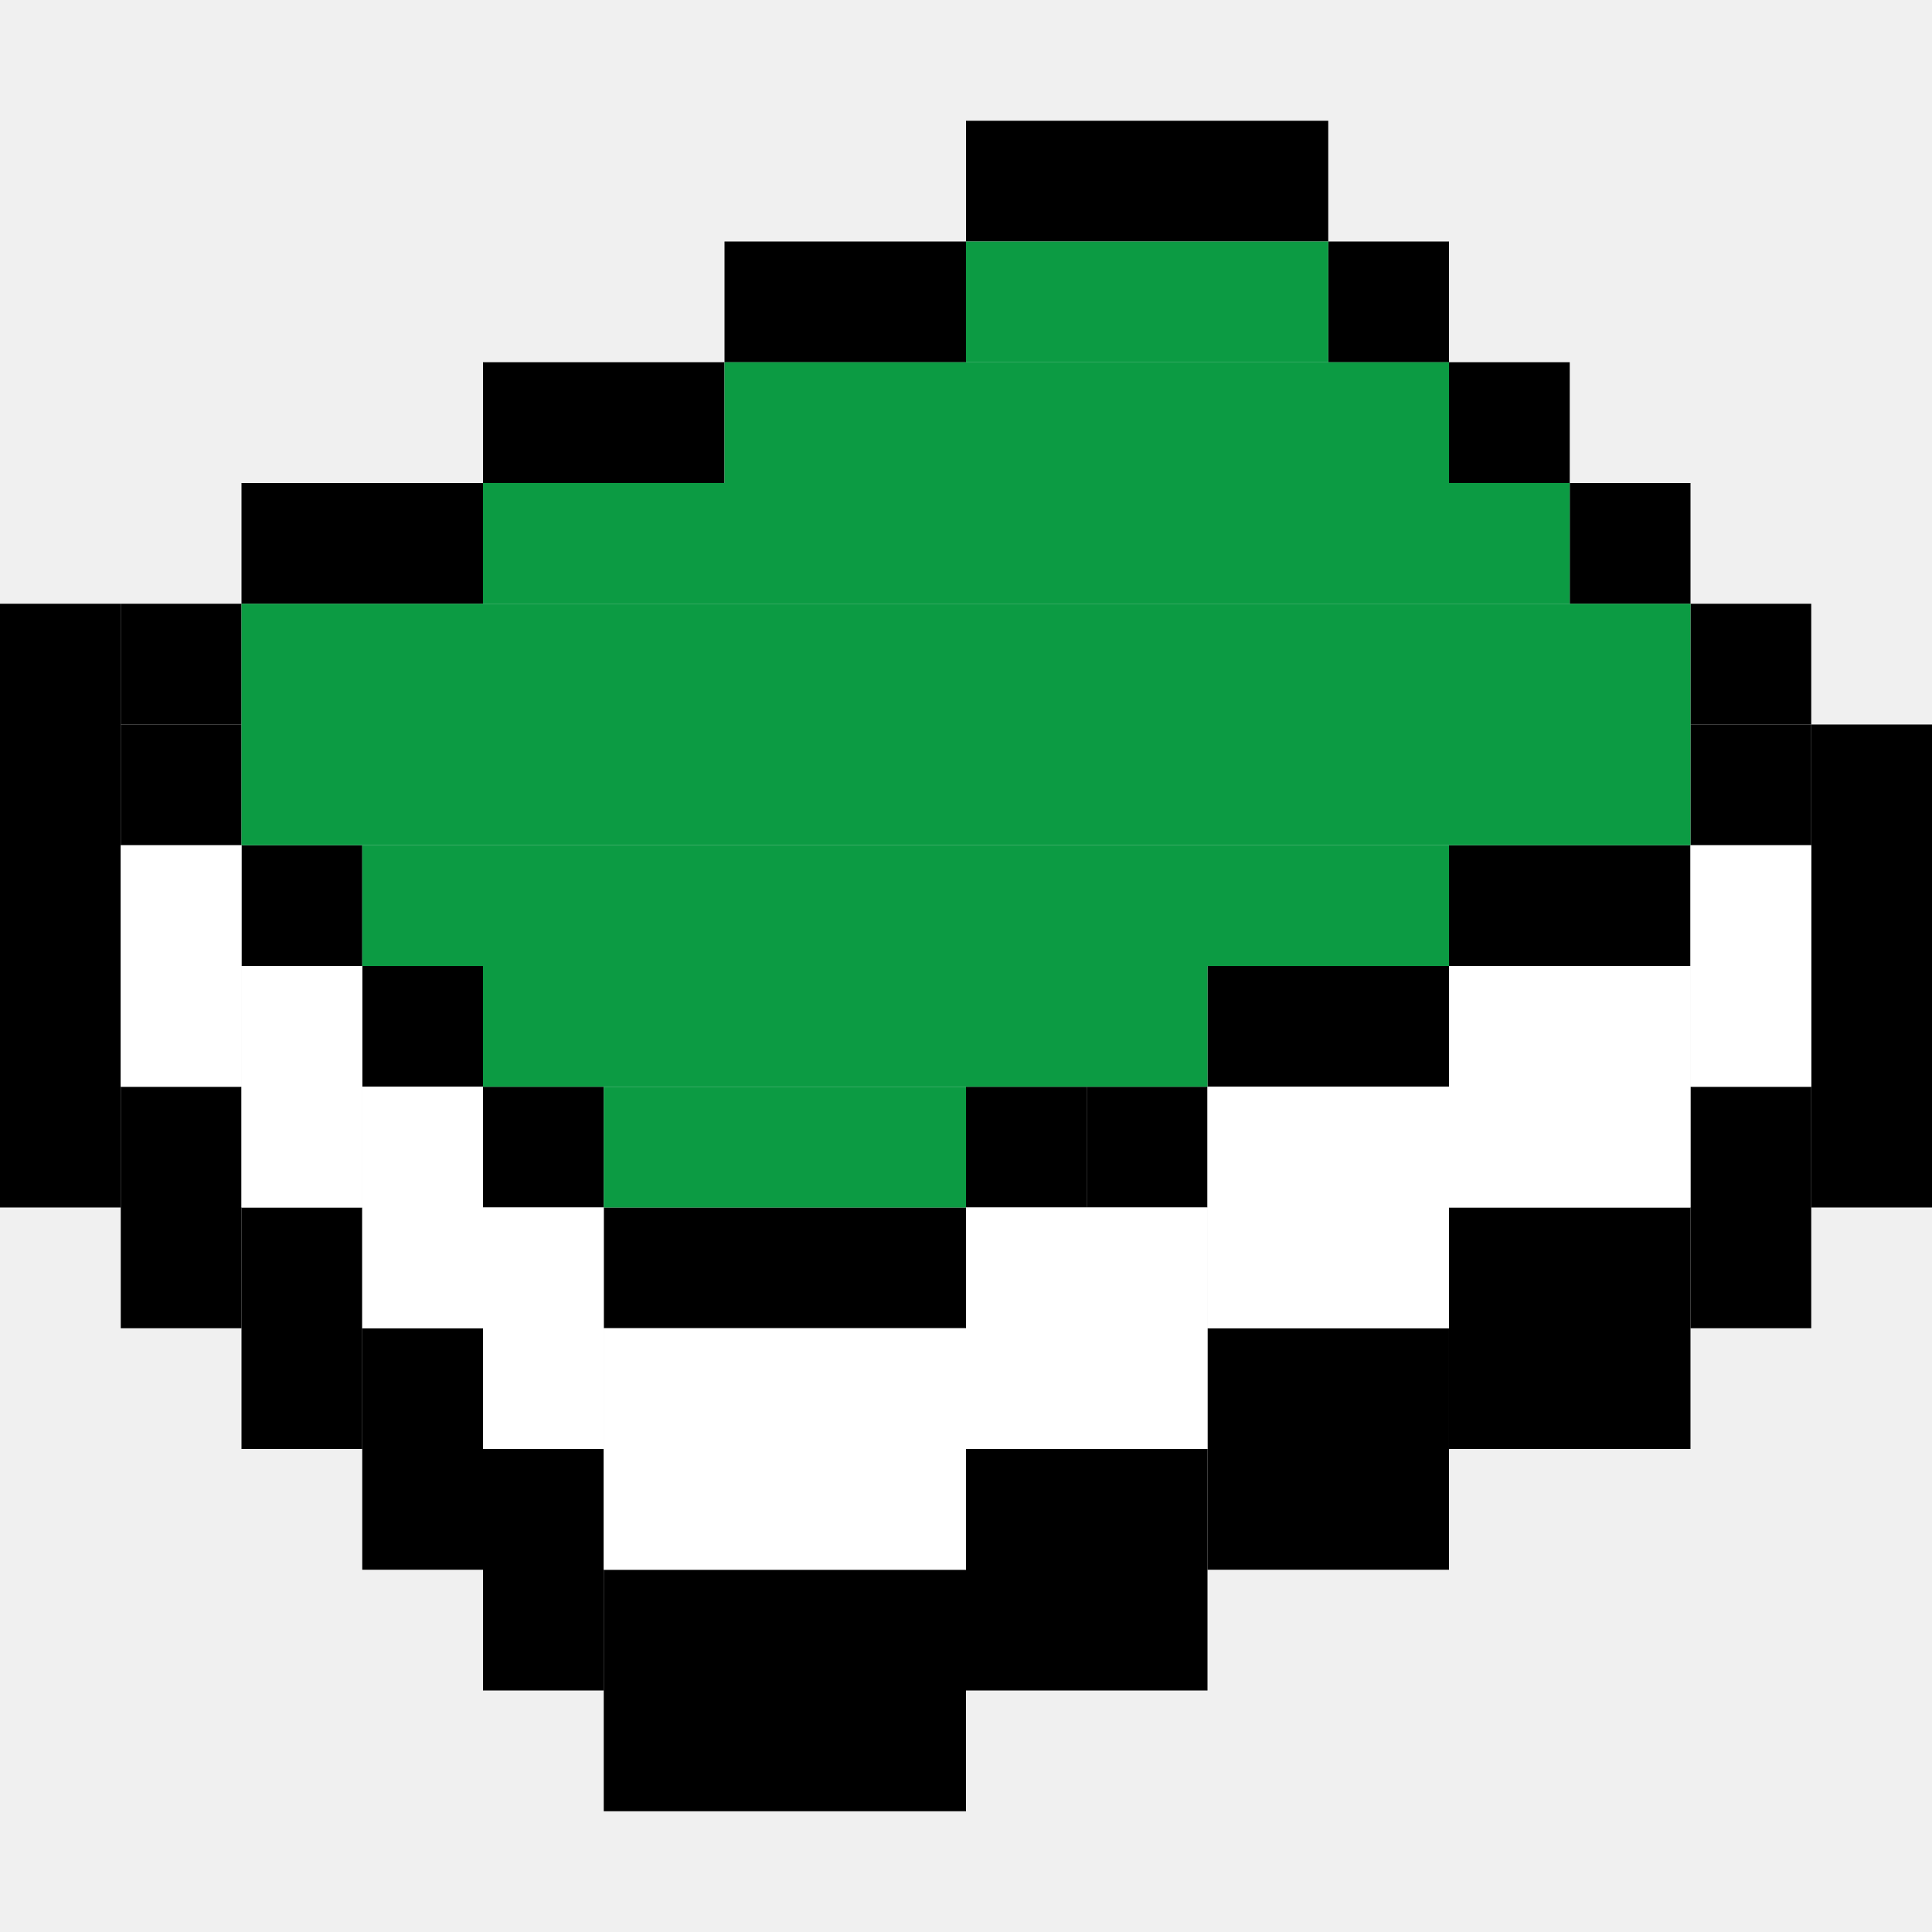
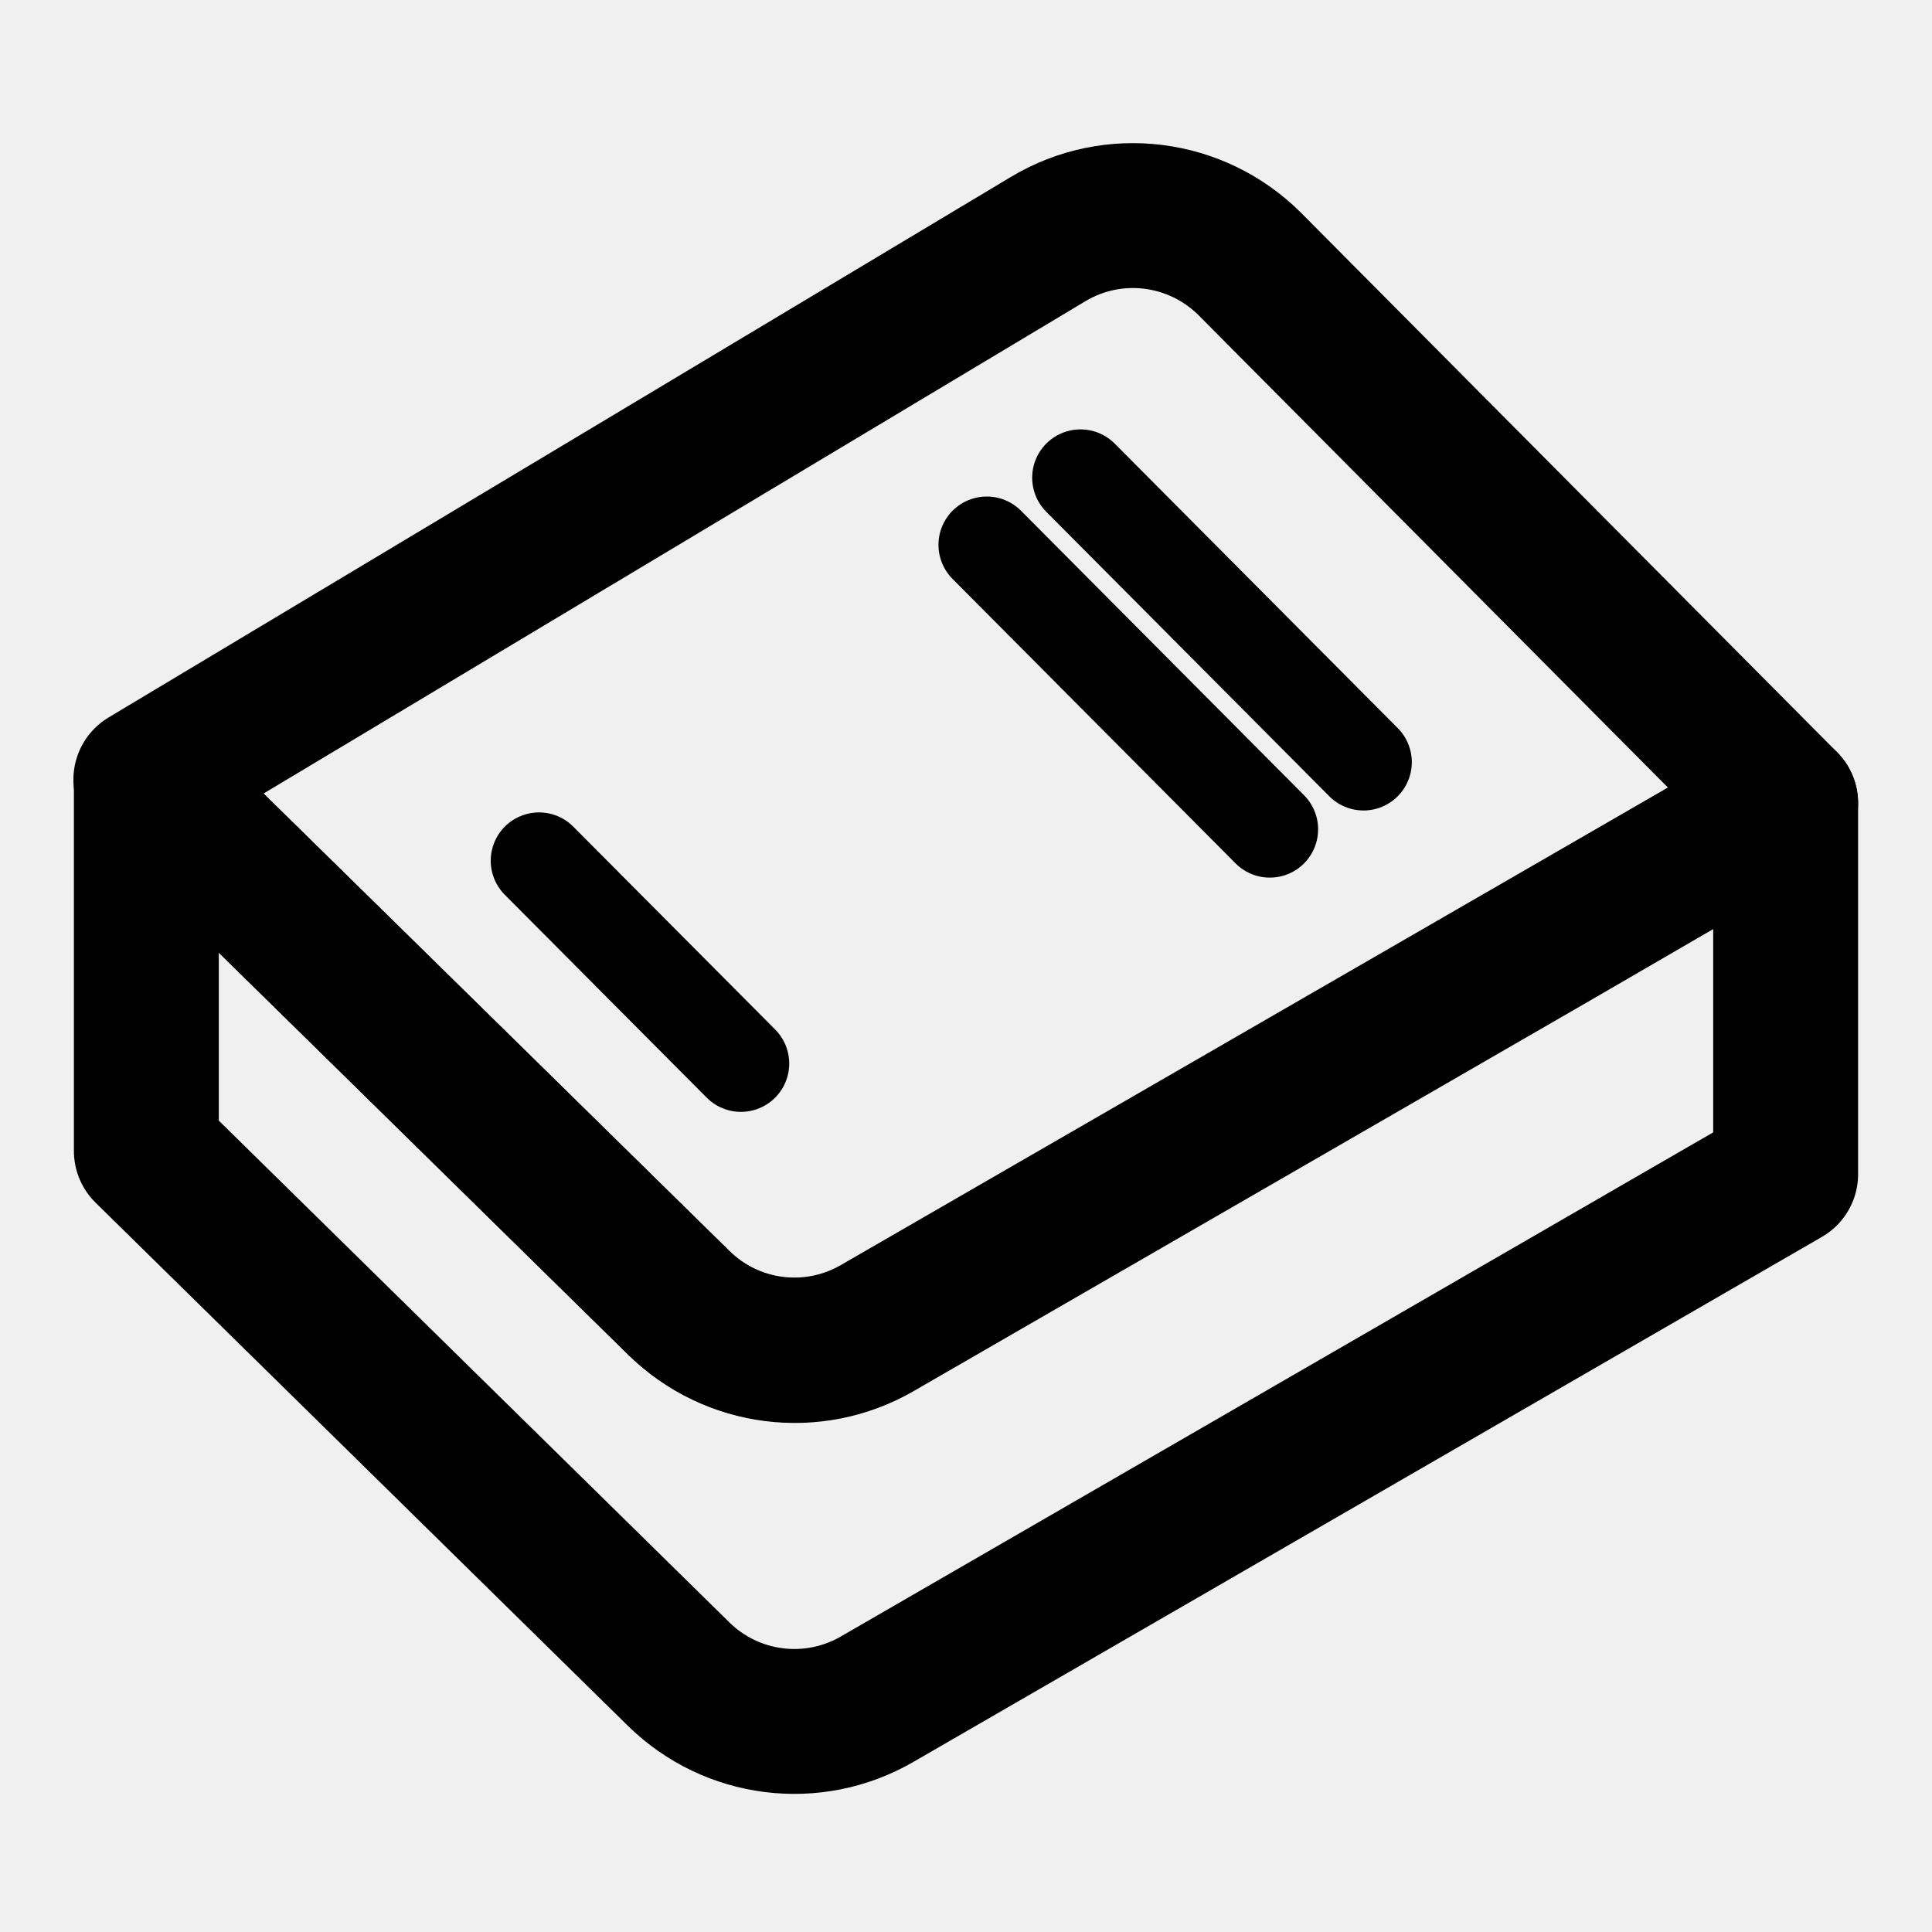
- <svg xmlns="http://www.w3.org/2000/svg" width="320" height="320" viewBox="0 0 84.666 84.666" version="1.1" id="svg8">
-   <defs id="defs2" />
-   <g id="layer1" transform="translate(0,-212.3324)">
-     <rect id="rect26" width="0.265" height="0.265" x="-247.385" y="-13.885" style="stroke-width:0.265;stroke-miterlimit:4;stroke-dasharray:none;stroke:none;stroke-opacity:1;fill:#000000;fill-opacity:1" />
-     <rect style="fill:#000000;fill-opacity:1;stroke:none;stroke-width:0.265;stroke-miterlimit:4;stroke-dasharray:none;stroke-opacity:1;paint-order:markers stroke fill" id="rect4484" width="5.292" height="26.458" x="0" y="238.79" />
-     <rect style="fill:#000000;fill-opacity:1;stroke:none;stroke-width:0.265;stroke-miterlimit:4;stroke-dasharray:none;stroke-opacity:1;paint-order:markers stroke fill" id="rect4486" width="5.292" height="5.292" x="5.292" y="238.79" />
-     <rect style="fill:#000000;fill-opacity:1;stroke:none;stroke-width:0.265;stroke-miterlimit:4;stroke-dasharray:none;stroke-opacity:1;paint-order:markers stroke fill" id="rect4488" width="5.292" height="10.583" x="10.583" y="265.248" />
-     <rect style="fill:#000000;fill-opacity:1;stroke:none;stroke-width:0.265;stroke-miterlimit:4;stroke-dasharray:none;stroke-opacity:1;paint-order:markers stroke fill" id="rect4490" width="5.292" height="10.583" x="15.875" y="270.54" />
-     <rect style="fill:#000000;fill-opacity:1;stroke:none;stroke-width:0.265;stroke-miterlimit:4;stroke-dasharray:none;stroke-opacity:1;paint-order:markers stroke fill" id="rect4492" width="5.292" height="10.583" x="21.166" y="275.832" />
-     <rect style="fill:#000000;fill-opacity:1;stroke:none;stroke-width:0.265;stroke-miterlimit:4;stroke-dasharray:none;stroke-opacity:1;paint-order:markers stroke fill" id="rect4496" width="15.875" height="10.583" x="26.458" y="281.123" />
-     <rect style="fill:#000000;fill-opacity:1;stroke:none;stroke-width:0.374;stroke-miterlimit:4;stroke-dasharray:none;stroke-opacity:1;paint-order:markers stroke fill" id="rect4498" width="10.583" height="10.583" x="42.333" y="275.832" />
-     <rect style="fill:#000000;fill-opacity:1;stroke:none;stroke-width:0.374;stroke-miterlimit:4;stroke-dasharray:none;stroke-opacity:1;paint-order:markers stroke fill" id="rect4500" width="10.583" height="10.583" x="52.916" y="270.54" />
-     <rect style="fill:#000000;fill-opacity:1;stroke:none;stroke-width:0.265;stroke-miterlimit:4;stroke-dasharray:none;stroke-opacity:1;paint-order:markers stroke fill" id="rect4502" width="10.583" height="10.583" x="63.499" y="265.248" />
-     <rect style="fill:#000000;fill-opacity:1;stroke:none;stroke-width:0.265;stroke-miterlimit:4;stroke-dasharray:none;stroke-opacity:1;paint-order:markers stroke fill" id="rect4504" width="5.292" height="10.583" x="74.082" y="259.957" />
-     <rect style="fill:#000000;fill-opacity:1;stroke:none;stroke-width:0.265;stroke-miterlimit:4;stroke-dasharray:none;stroke-opacity:1;paint-order:markers stroke fill" id="rect4506" width="5.292" height="10.583" x="5.292" y="259.957" />
-     <rect style="fill:#000000;fill-opacity:1;stroke:none;stroke-width:0.265;stroke-miterlimit:4;stroke-dasharray:none;stroke-opacity:1;paint-order:markers stroke fill" id="rect4508" width="5.292" height="21.166" x="79.374" y="244.082" />
-     <rect style="fill:#000000;fill-opacity:1;stroke:none;stroke-width:0.265;stroke-miterlimit:4;stroke-dasharray:none;stroke-opacity:1;paint-order:markers stroke fill" id="rect4510" width="5.292" height="5.292" x="74.082" y="238.79" />
-     <rect style="fill:#000000;fill-opacity:1;stroke:none;stroke-width:0.265;stroke-miterlimit:4;stroke-dasharray:none;stroke-opacity:1;paint-order:markers stroke fill" id="rect4512" width="5.292" height="5.292" x="68.791" y="233.499" />
-     <rect style="fill:#000000;fill-opacity:1;stroke:none;stroke-width:0.265;stroke-miterlimit:4;stroke-dasharray:none;stroke-opacity:1;paint-order:markers stroke fill" id="rect4514" width="5.292" height="5.292" x="63.499" y="228.207" />
-     <rect style="fill:#000000;fill-opacity:1;stroke:none;stroke-width:0.265;stroke-miterlimit:4;stroke-dasharray:none;stroke-opacity:1;paint-order:markers stroke fill" id="rect4516" width="5.292" height="5.292" x="58.208" y="222.916" />
-     <rect style="fill:#000000;fill-opacity:1;stroke:none;stroke-width:0.265;stroke-miterlimit:4;stroke-dasharray:none;stroke-opacity:1;paint-order:markers stroke fill" id="rect4518" width="15.875" height="5.292" x="42.333" y="217.624" />
-     <rect style="fill:#000000;fill-opacity:1;stroke:none;stroke-width:0.265;stroke-miterlimit:4;stroke-dasharray:none;stroke-opacity:1;paint-order:markers stroke fill" id="rect4520" width="10.583" height="5.292" x="10.583" y="233.499" />
-     <rect style="fill:#000000;fill-opacity:1;stroke:none;stroke-width:0.265;stroke-miterlimit:4;stroke-dasharray:none;stroke-opacity:1;paint-order:markers stroke fill" id="rect4522" width="10.583" height="5.292" x="21.166" y="228.207" />
-     <rect style="fill:#000000;fill-opacity:1;stroke:none;stroke-width:0.265;stroke-miterlimit:4;stroke-dasharray:none;stroke-opacity:1;paint-order:markers stroke fill" id="rect4529" width="10.583" height="5.292" x="31.75" y="222.916" />
-     <rect style="fill:#000000;fill-opacity:1;stroke:none;stroke-width:0.265;stroke-miterlimit:4;stroke-dasharray:none;stroke-opacity:1;paint-order:markers stroke fill" id="rect4531" width="5.292" height="5.292" x="5.292" y="244.082" />
-     <rect style="fill:#000000;fill-opacity:1;stroke:none;stroke-width:0.265;stroke-miterlimit:4;stroke-dasharray:none;stroke-opacity:1;paint-order:markers stroke fill" id="rect4533" width="10.583" height="5.292" x="63.499" y="249.374" />
-     <rect style="fill:#000000;fill-opacity:1;stroke:none;stroke-width:0.265;stroke-miterlimit:4;stroke-dasharray:none;stroke-opacity:1;paint-order:markers stroke fill" id="rect4537" width="5.292" height="5.292" x="21.166" y="259.957" />
-     <rect style="fill:#000000;fill-opacity:1;stroke:none;stroke-width:0.265;stroke-miterlimit:4;stroke-dasharray:none;stroke-opacity:1;paint-order:markers stroke fill" id="rect4539" width="15.875" height="5.292" x="26.458" y="265.248" />
-     <rect style="fill:#000000;fill-opacity:1;stroke:none;stroke-width:0.265;stroke-miterlimit:4;stroke-dasharray:none;stroke-opacity:1;paint-order:markers stroke fill" id="rect4559" width="5.292" height="5.292" x="74.082" y="244.082" />
-     <rect style="fill:#000000;fill-opacity:1;stroke:none;stroke-width:0.265;stroke-miterlimit:4;stroke-dasharray:none;stroke-opacity:1;paint-order:markers stroke fill" id="rect4561" width="5.292" height="5.292" x="10.583" y="249.374" />
-     <rect style="fill:#000000;fill-opacity:1;stroke:none;stroke-width:0.265;stroke-miterlimit:4;stroke-dasharray:none;stroke-opacity:1;paint-order:markers stroke fill" id="rect4563" width="5.292" height="5.292" x="15.875" y="254.665" />
-     <rect style="fill:#000000;fill-opacity:1;stroke:none;stroke-width:0.265;stroke-miterlimit:4;stroke-dasharray:none;stroke-opacity:1;paint-order:markers stroke fill" id="rect4567" width="5.292" height="5.292" x="42.333" y="259.957" />
-     <rect style="fill:#000000;fill-opacity:1;stroke:none;stroke-width:0.468;stroke-linecap:square;stroke-linejoin:miter;stroke-miterlimit:4;stroke-dasharray:none;stroke-opacity:1;paint-order:markers stroke fill" id="rect888" width="5.292" height="5.292" x="47.624" y="259.957" />
-     <rect style="fill:#000000;fill-opacity:1;stroke:none;stroke-width:0.935;stroke-linecap:square;stroke-linejoin:miter;stroke-miterlimit:4;stroke-dasharray:none;stroke-opacity:1;paint-order:markers stroke fill" id="rect890" width="10.583" height="5.292" x="52.916" y="254.665" />
-     <rect style="fill:#0c9b43;fill-opacity:1;stroke:none;stroke-width:0.725;stroke-linecap:square;stroke-linejoin:miter;stroke-miterlimit:4;stroke-dasharray:none;stroke-opacity:1;paint-order:markers stroke fill" id="rect858" width="63.499" height="10.583" x="10.583" y="238.79" />
-     <rect style="fill:#0c9b43;fill-opacity:1;stroke:none;stroke-width:0.75;stroke-linecap:square;stroke-linejoin:miter;stroke-miterlimit:4;stroke-dasharray:none;stroke-opacity:1;paint-order:markers stroke fill" id="rect860" width="47.624" height="5.292" x="15.875" y="249.374" />
-     <rect style="fill:#0c9b43;fill-opacity:1;stroke:none;stroke-width:0.81;stroke-linecap:square;stroke-linejoin:miter;stroke-miterlimit:4;stroke-dasharray:none;stroke-opacity:1;paint-order:markers stroke fill" id="rect862" width="31.75" height="5.292" x="21.166" y="254.665" />
-     <rect style="fill:#0c9b43;fill-opacity:1;stroke:none;stroke-width:1.146;stroke-linecap:square;stroke-linejoin:miter;stroke-miterlimit:4;stroke-dasharray:none;stroke-opacity:1;paint-order:markers stroke fill" id="rect864" width="15.875" height="5.292" x="26.458" y="259.957" />
-     <rect style="fill:#0c9b43;fill-opacity:1;stroke:none;stroke-width:0.75;stroke-linecap:square;stroke-linejoin:miter;stroke-miterlimit:4;stroke-dasharray:none;stroke-opacity:1;paint-order:markers stroke fill" id="rect866" width="47.624" height="5.292" x="21.166" y="233.499" />
-     <rect style="fill:#0c9b43;fill-opacity:1;stroke:none;stroke-width:0.81;stroke-linecap:square;stroke-linejoin:miter;stroke-miterlimit:4;stroke-dasharray:none;stroke-opacity:1;paint-order:markers stroke fill" id="rect868" width="31.75" height="5.292" x="31.75" y="228.207" />
-     <rect style="fill:#0c9b43;fill-opacity:1;stroke:none;stroke-width:1.146;stroke-linecap:square;stroke-linejoin:miter;stroke-miterlimit:4;stroke-dasharray:none;stroke-opacity:1;paint-order:markers stroke fill" id="rect870" width="15.875" height="5.292" x="42.333" y="222.916" />
-     <rect style="fill:#ffffff;fill-opacity:1;stroke:none;stroke-width:0.661;stroke-linecap:square;stroke-linejoin:miter;stroke-miterlimit:4;stroke-dasharray:none;stroke-opacity:1;paint-order:markers stroke fill" id="rect872" width="5.292" height="10.583" x="5.292" y="249.374" />
-     <rect style="fill:#ffffff;fill-opacity:1;stroke:none;stroke-width:0.661;stroke-linecap:square;stroke-linejoin:miter;stroke-miterlimit:4;stroke-dasharray:none;stroke-opacity:1;paint-order:markers stroke fill" id="rect874" width="5.292" height="10.583" x="10.583" y="254.665" />
-     <rect style="fill:#ffffff;fill-opacity:1;stroke:none;stroke-width:0.661;stroke-linecap:square;stroke-linejoin:miter;stroke-miterlimit:4;stroke-dasharray:none;stroke-opacity:1;paint-order:markers stroke fill" id="rect876" width="5.292" height="10.583" x="15.875" y="259.957" />
-     <rect style="fill:#ffffff;fill-opacity:1;stroke:none;stroke-width:0.661;stroke-linecap:square;stroke-linejoin:miter;stroke-miterlimit:4;stroke-dasharray:none;stroke-opacity:1;paint-order:markers stroke fill" id="rect878" width="5.292" height="10.583" x="21.166" y="265.248" />
-     <rect style="fill:#ffffff;fill-opacity:1;stroke:none;stroke-width:0.661;stroke-linecap:square;stroke-linejoin:miter;stroke-miterlimit:4;stroke-dasharray:none;stroke-opacity:1;paint-order:markers stroke fill" id="rect880" width="15.875" height="10.583" x="26.458" y="270.54" />
-     <rect style="fill:#ffffff;fill-opacity:1;stroke:none;stroke-width:0.661;stroke-linecap:square;stroke-linejoin:miter;stroke-miterlimit:4;stroke-dasharray:none;stroke-opacity:1;paint-order:markers stroke fill" id="rect882" width="10.583" height="10.583" x="42.333" y="265.248" />
-     <rect style="fill:#ffffff;fill-opacity:1;stroke:none;stroke-width:0.661;stroke-linecap:square;stroke-linejoin:miter;stroke-miterlimit:4;stroke-dasharray:none;stroke-opacity:1;paint-order:markers stroke fill" id="rect884" width="10.583" height="10.583" x="52.916" y="259.957" />
-     <rect style="fill:#ffffff;fill-opacity:1;stroke:none;stroke-width:0.661;stroke-linecap:square;stroke-linejoin:miter;stroke-miterlimit:4;stroke-dasharray:none;stroke-opacity:1;paint-order:markers stroke fill" id="rect886" width="10.583" height="10.583" x="63.499" y="254.665" />
-     <rect style="fill:#ffffff;fill-opacity:1;stroke:none;stroke-width:0.661;stroke-linecap:square;stroke-linejoin:miter;stroke-miterlimit:4;stroke-dasharray:none;stroke-opacity:1;paint-order:markers stroke fill" id="rect889" width="5.292" height="10.583" x="74.082" y="249.374" />
-   </g>
+ <svg xmlns="http://www.w3.org/2000/svg" version="1.1" id="svg8" x="0px" y="0px" viewBox="0 0 400 400" style="enable-background:new 0 0 400 400;" xml:space="preserve">
+   <style type="text/css">
+ 	.st0{fill:none;stroke:#000000;stroke-width:30;stroke-linejoin:round;stroke-miterlimit:10;}
+ 	.st1{fill:none;stroke:#000000;stroke-width:20;stroke-linecap:round;stroke-linejoin:round;stroke-miterlimit:10;}
+ </style>
+   <path class="st0" d="M369.7,166.3l-48.5,28l-139.6,80.6c-13.3,7.7-30.1,5.6-41.1-5.2l-61.7-60.6l-48.6-47.7L217,49.5  c13.5-8.1,30.7-5.9,41.8,5.2L369.7,166.3z" />
+   <path class="st0" d="M369.7,166.3v76.8L181.6,351.8c-13.3,7.7-30.1,5.6-41.1-5.2L30.3,238.3v-76.8l48.6,47.7l61.7,60.6  c11,10.8,27.8,12.9,41.1,5.2l139.6-80.6L369.7,166.3z" />
+   <line class="st1" x1="223.7" y1="98.9" x2="282.3" y2="157.8" />
+   <line class="st1" x1="204.3" y1="112.8" x2="262.9" y2="171.7" />
+   <line class="st1" x1="111.6" y1="178.2" x2="153.4" y2="220.2" />
</svg>
